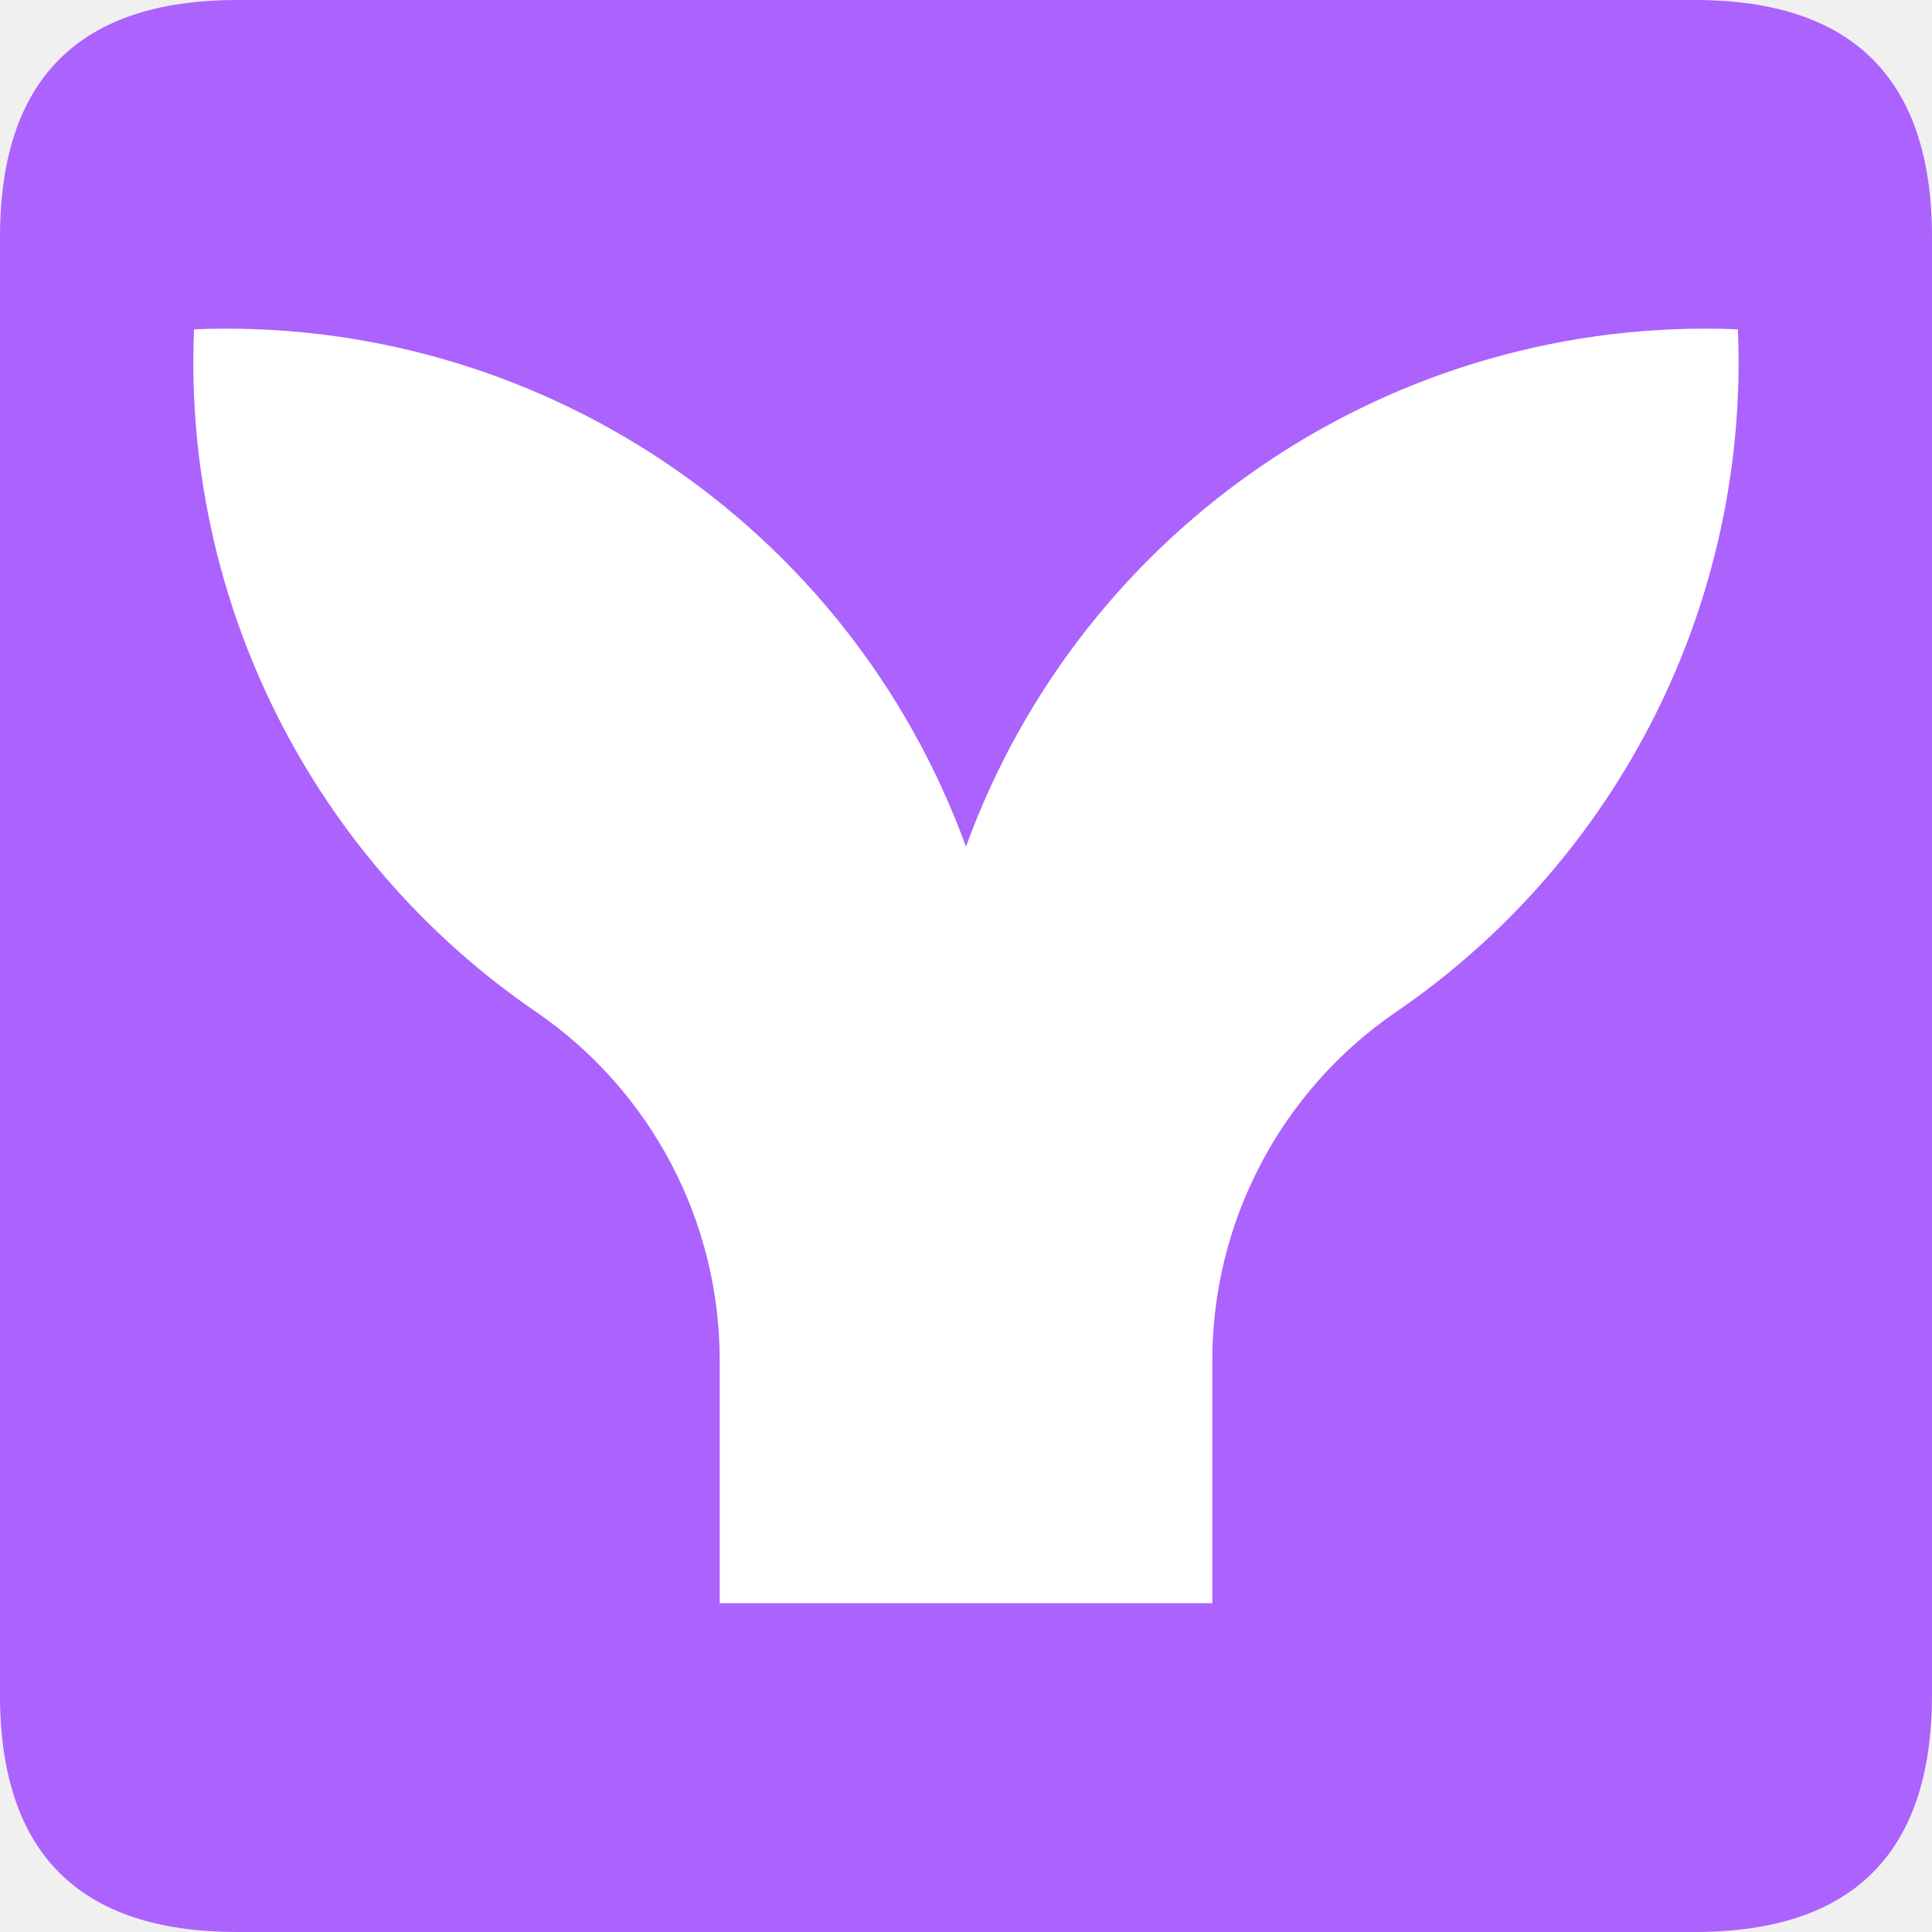
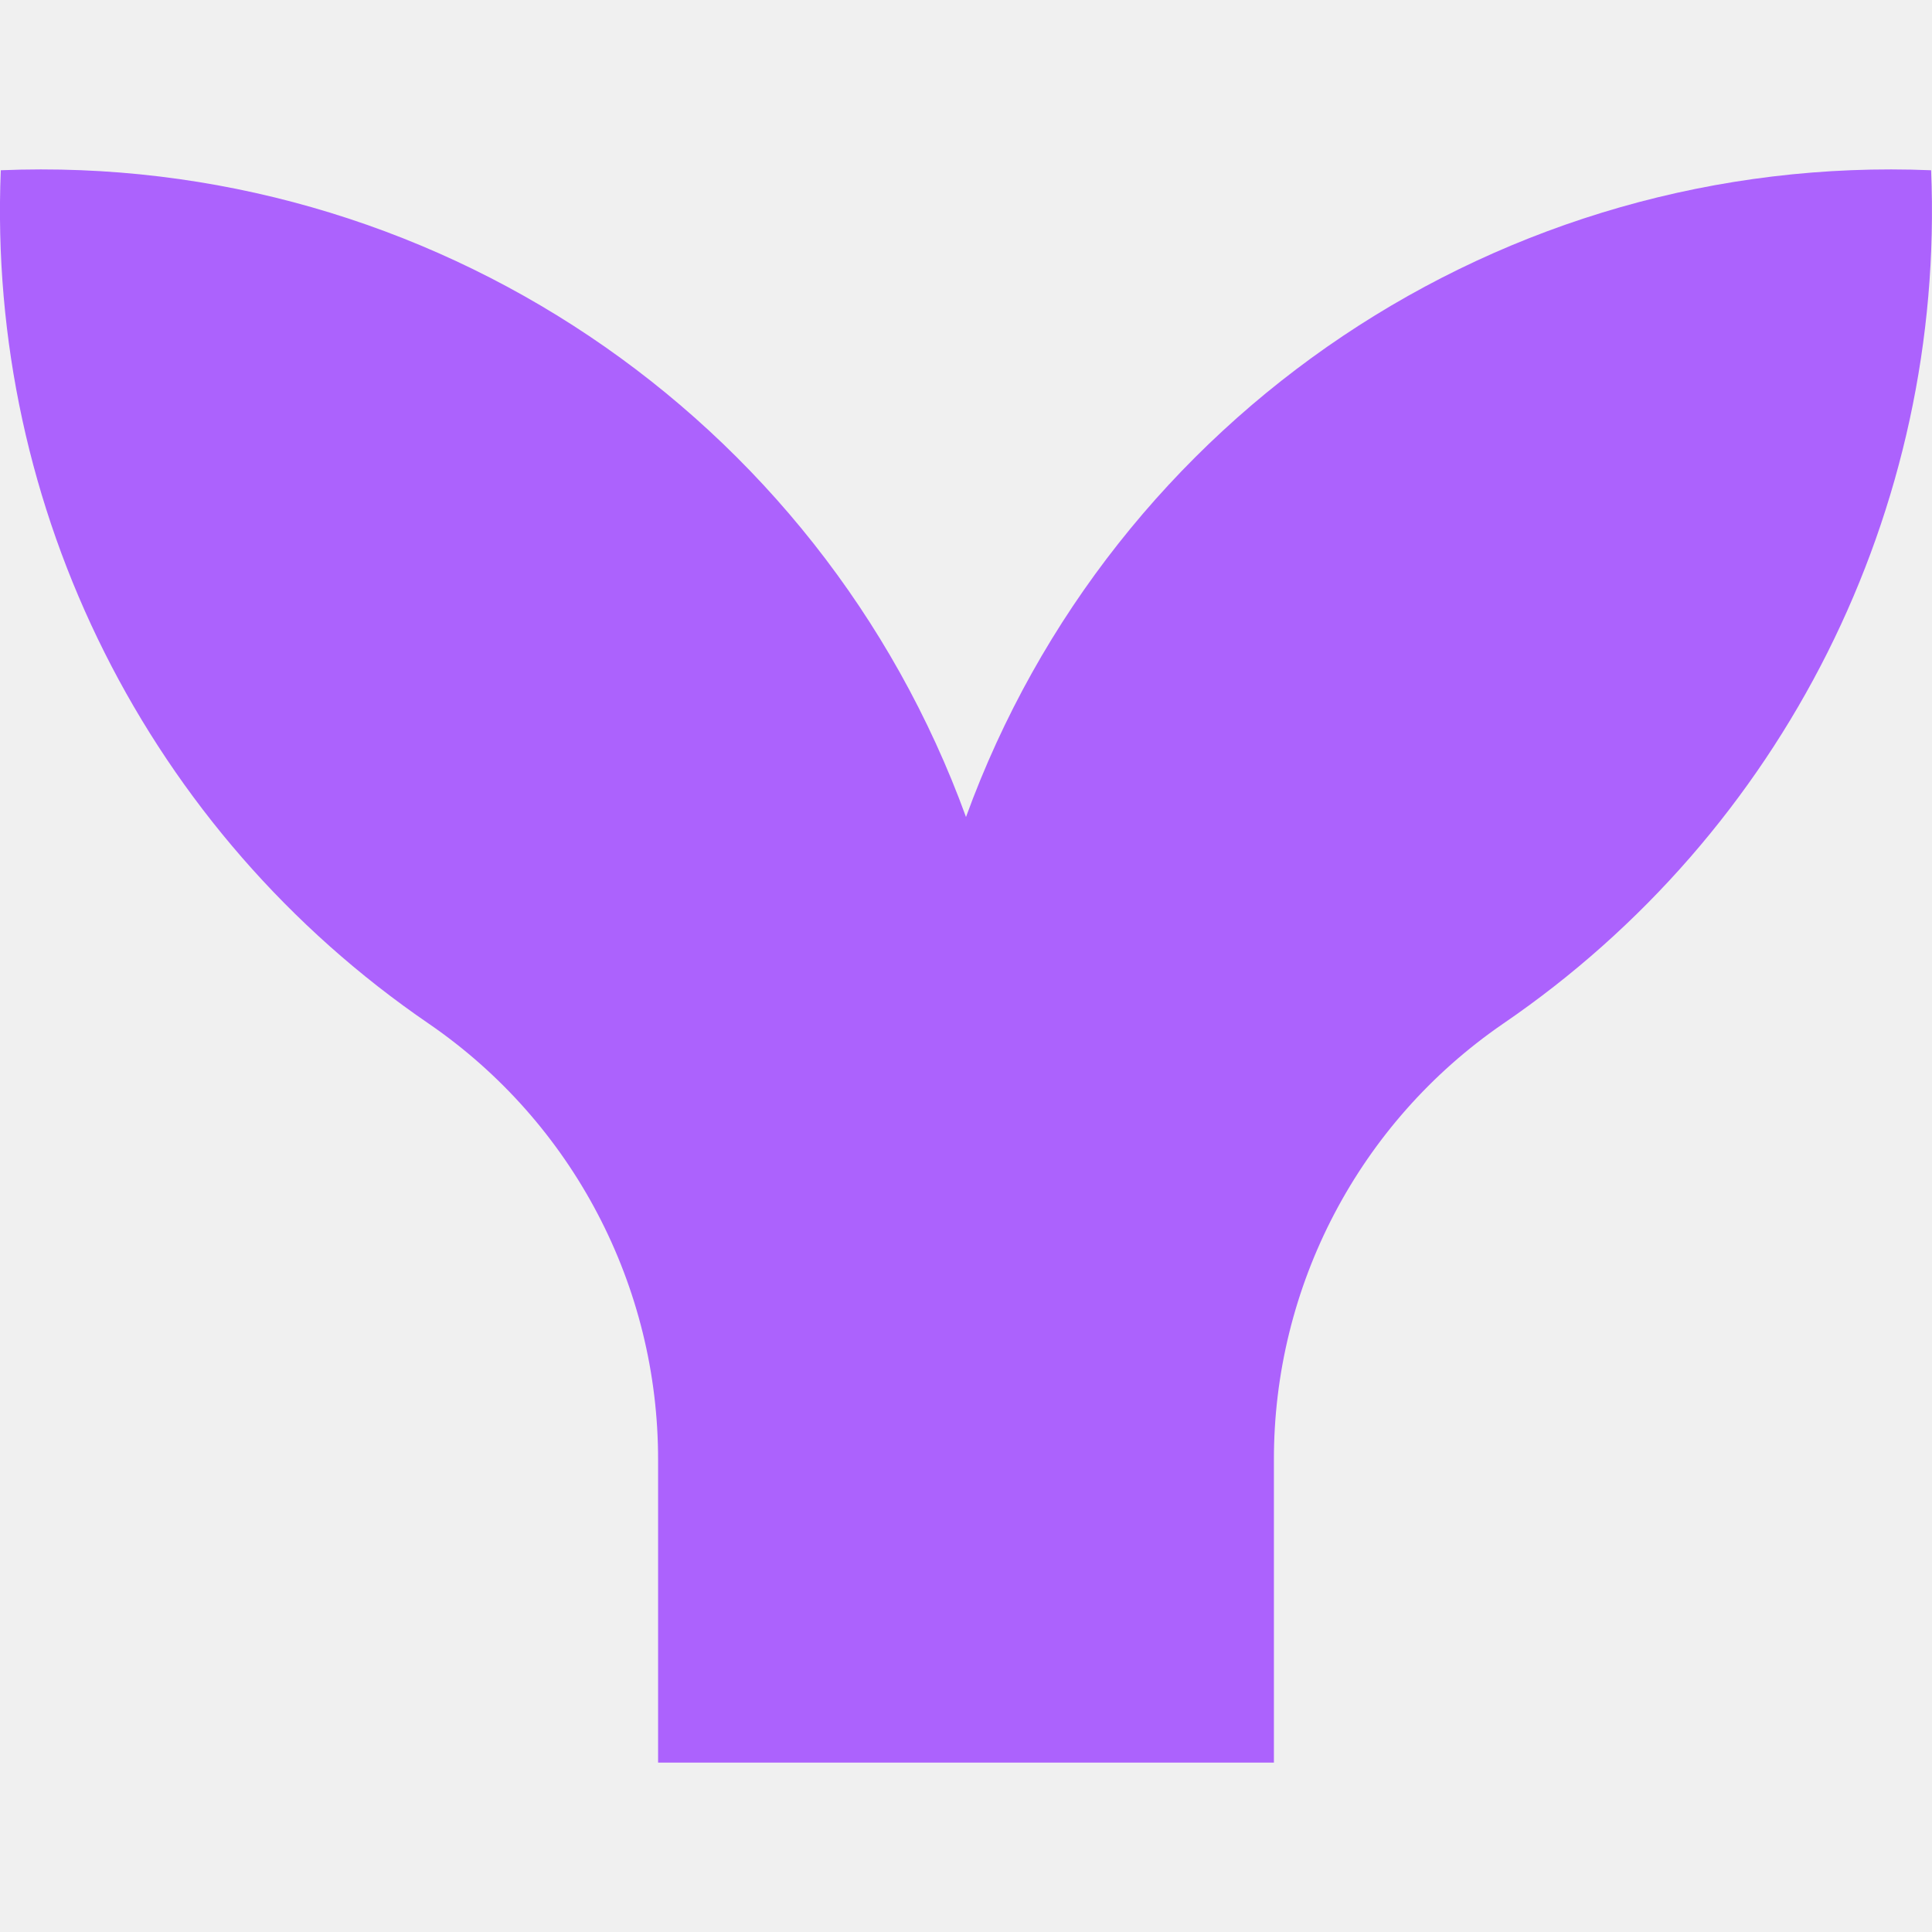
- <svg xmlns="http://www.w3.org/2000/svg" t="1747034970442" class="icon" viewBox="0 0 1024 1024" version="1.1" p-id="12962" width="32" height="32">
-   <path d="M0 0m125.754 0l772.491 0q125.754 0 125.754 125.754l0 772.491q0 125.754-125.754 125.754l-772.491 0q-125.754 0-125.754-125.754l0-772.491q0-125.754 125.754-125.754Z" fill="#AC62FD" p-id="12963" />
-   <path d="M921.151 174.547a417.091 417.091 0 0 0-409.169 274.198 417.235 417.235 0 0 0-409.151-274.198 417.361 417.361 0 0 0 181.625 361.993 223.915 223.915 0 0 1 97.011 185.039v128.144h261.084v-128.072a223.915 223.915 0 0 1 97.011-185.039 417.181 417.181 0 0 0 181.553-361.921z" fill="#FFFFFF" p-id="12964" />
+ <svg xmlns="http://www.w3.org/2000/svg" role="img" viewBox="0 0 24 24">
+   <path d="M23.99 2.115A12.223 12.223 0 0 0 12 10.149 12.223 12.223 0 0 0 .01 2.115a12.23 12.23 0 0 0 5.32 10.604 6.562 6.562 0 0 1 2.845 5.423v3.754h7.65v-3.754a6.561 6.561 0 0 1 2.844-5.423 12.223 12.223 0 0 0 5.32-10.604Z" fill="#AC62FD" />
</svg>
